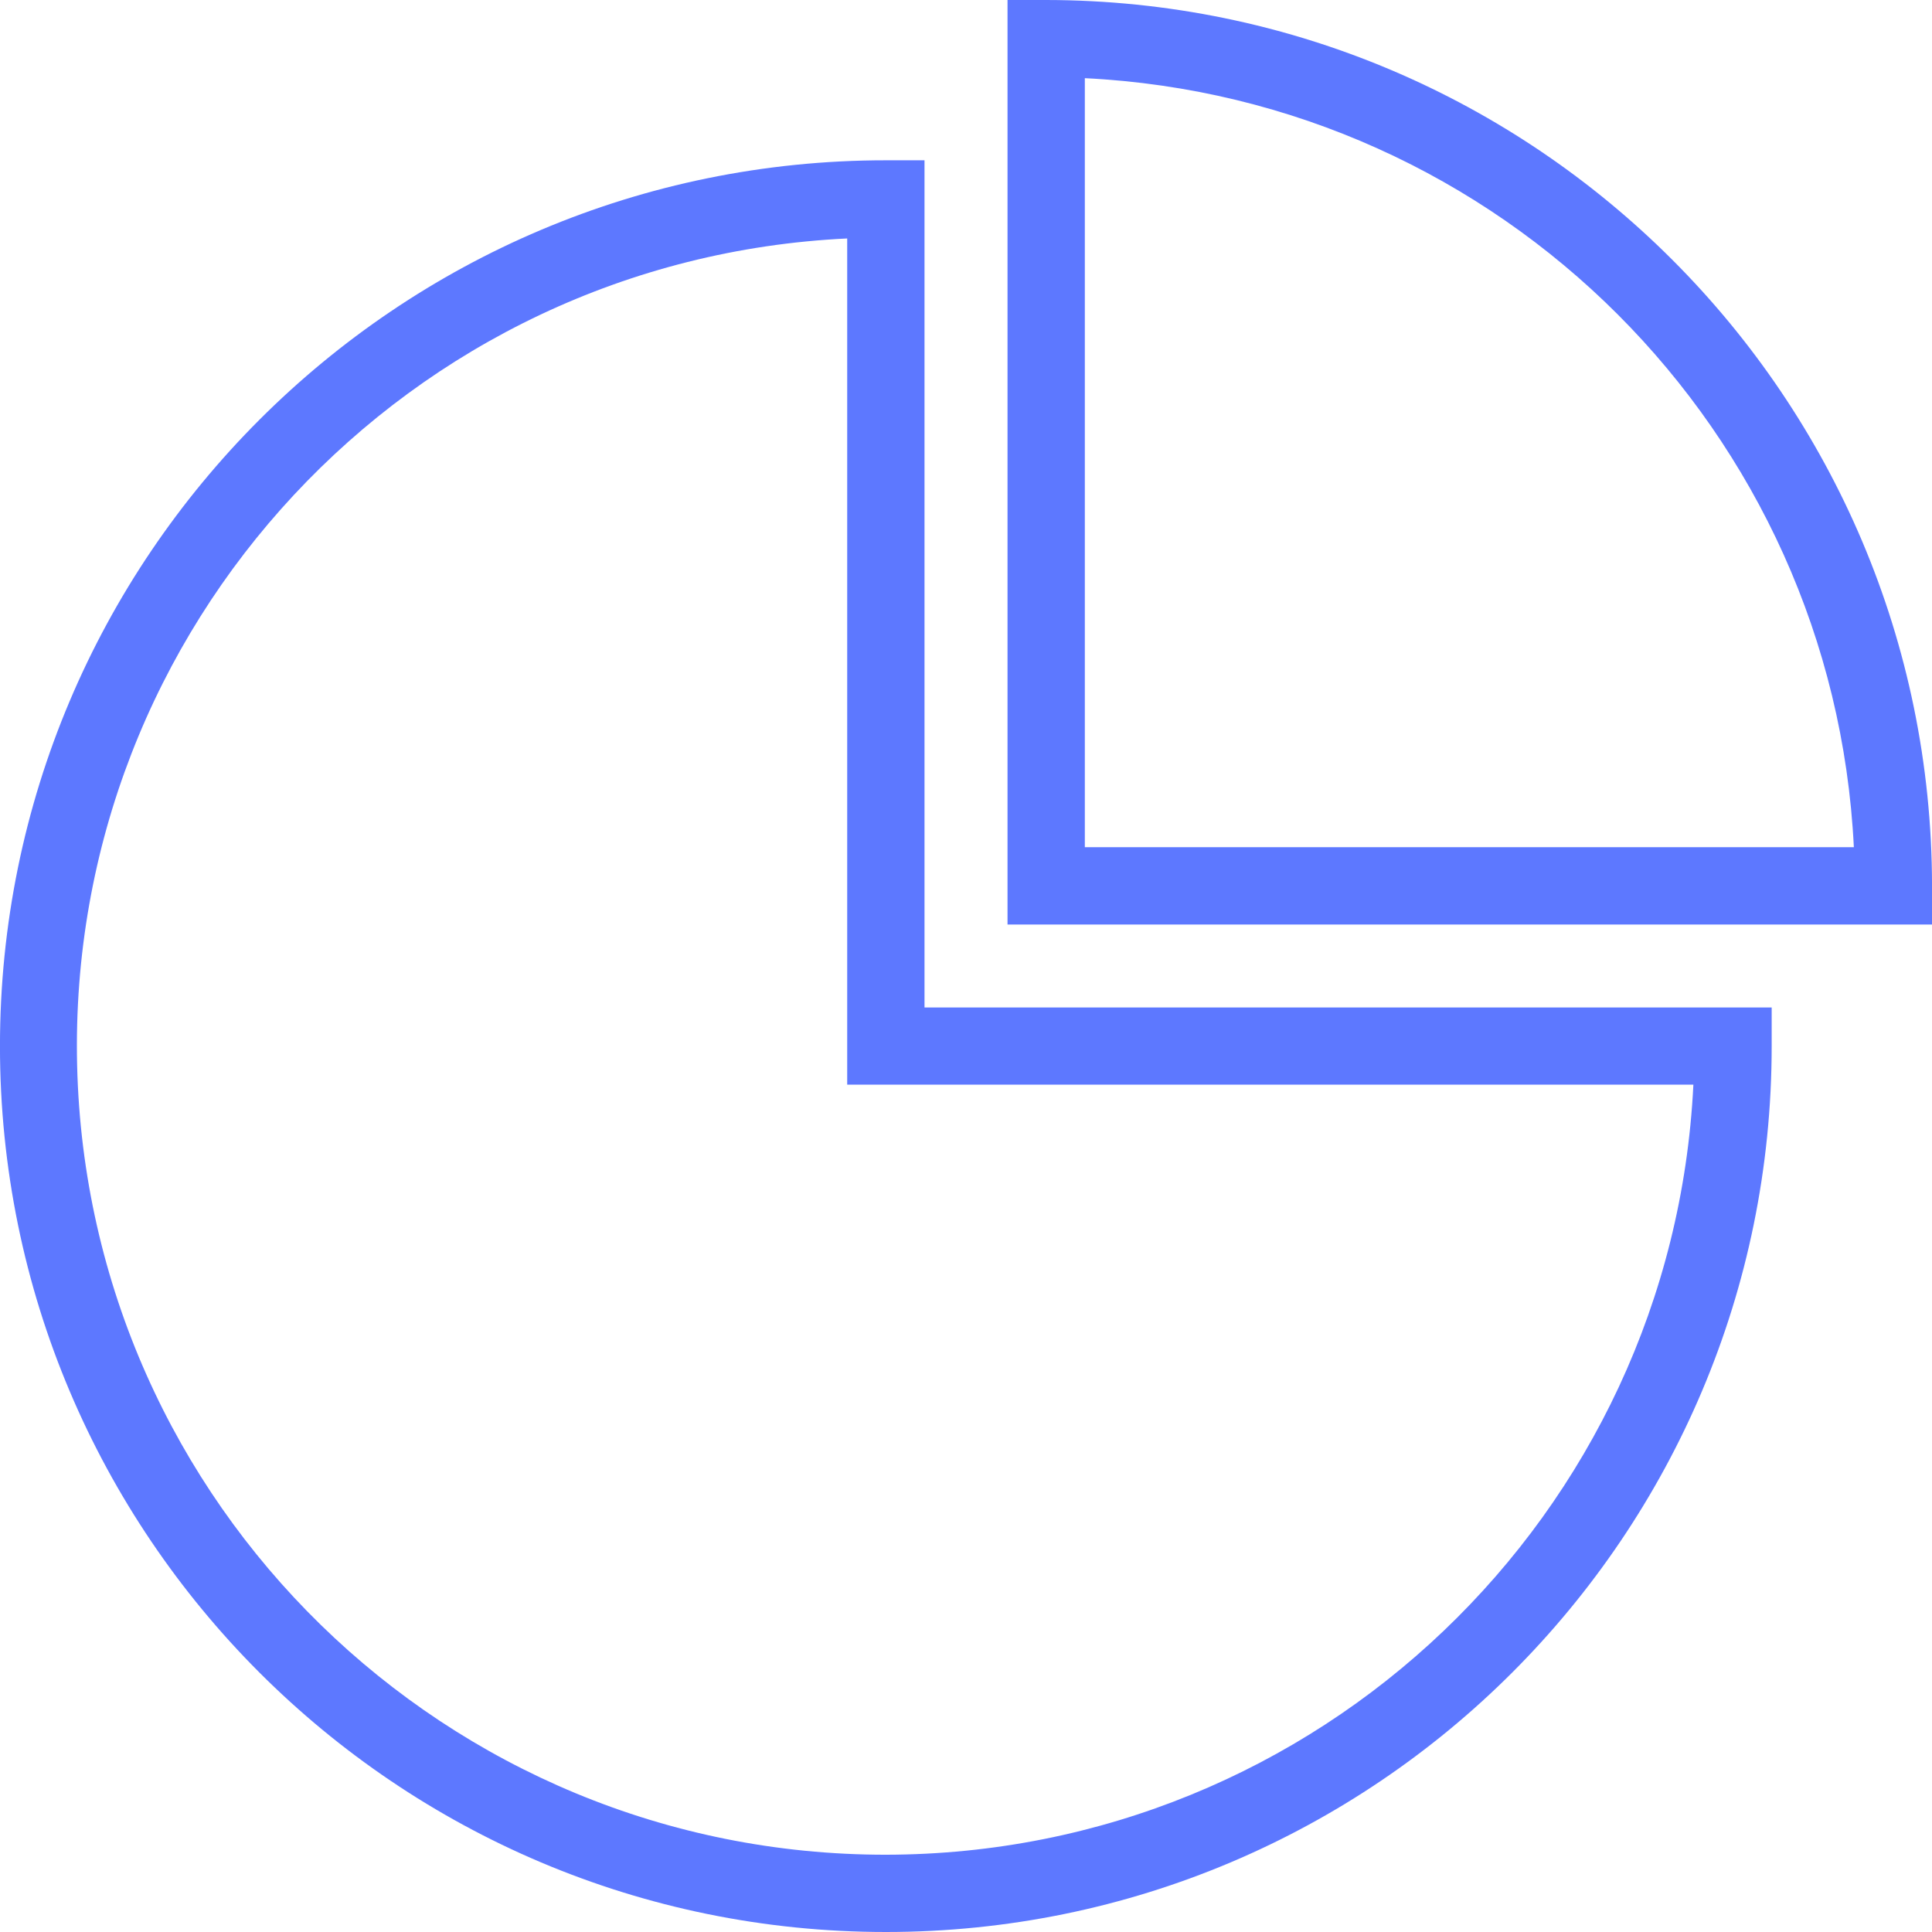
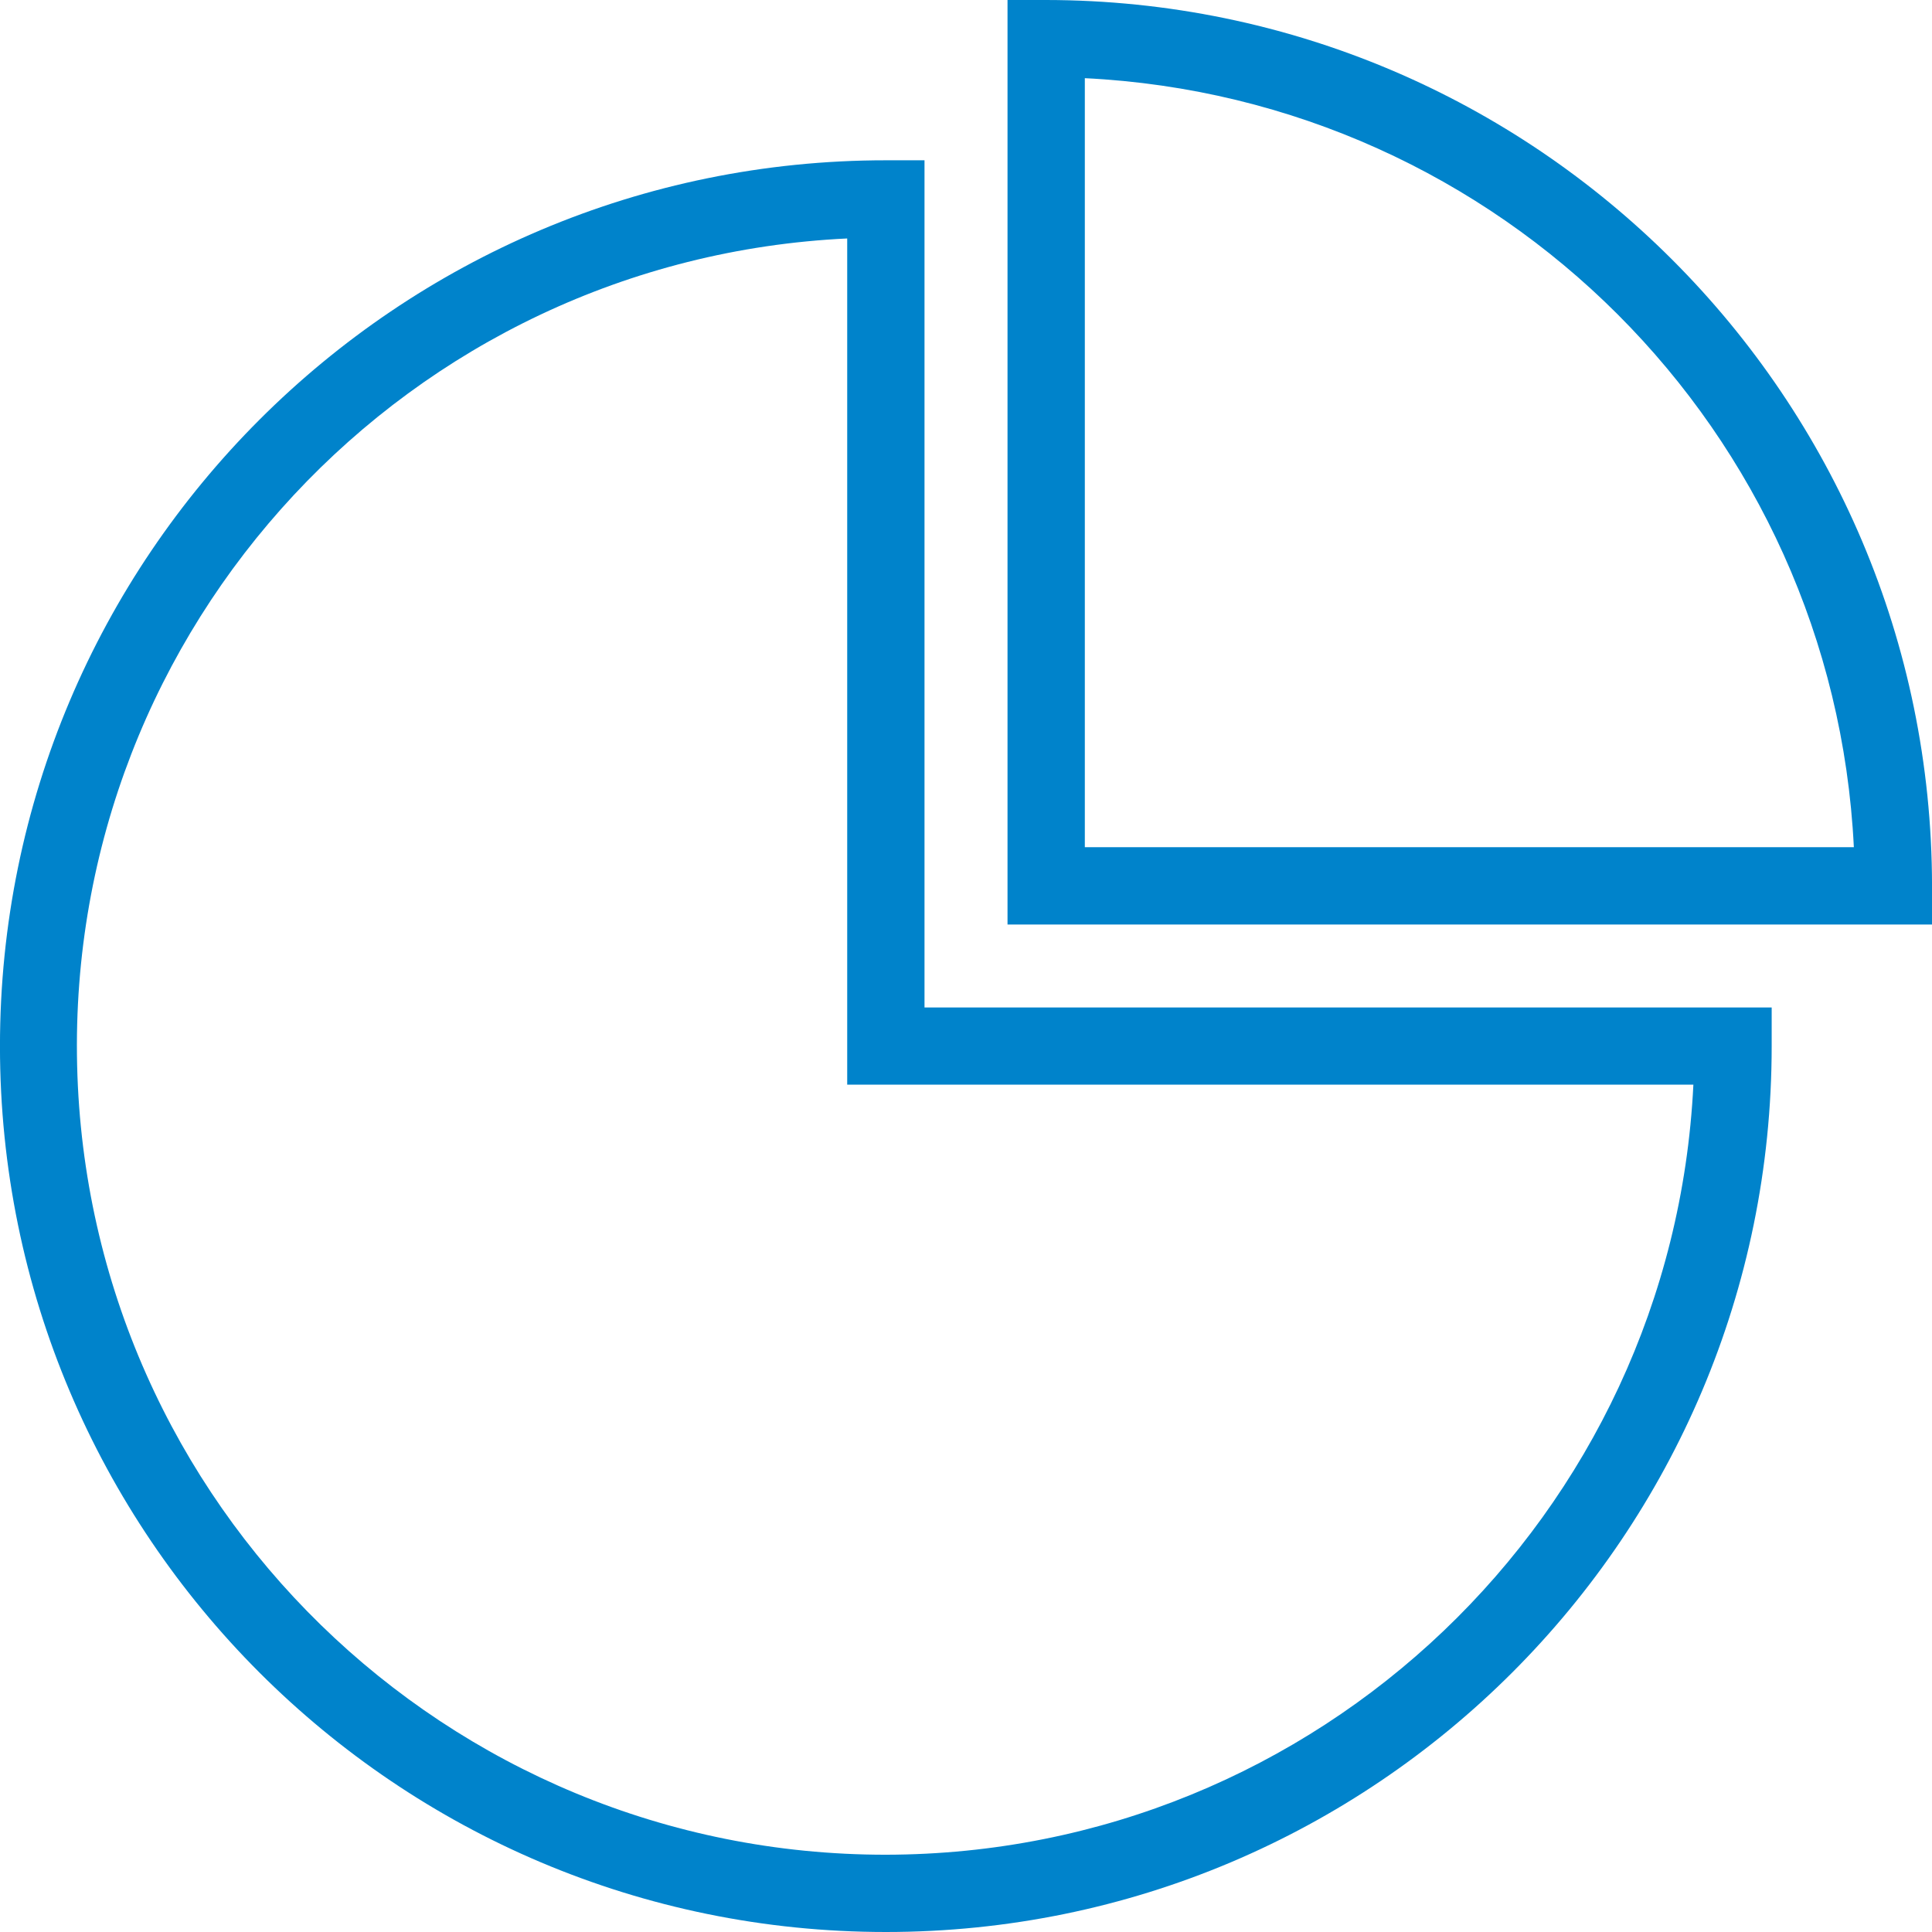
<svg xmlns="http://www.w3.org/2000/svg" id="_101-pie-chart" data-name="101-pie-chart" width="63.93" height="63.93" viewBox="0 0 63.93 63.93">
  <g id="Group_1237" data-name="Group 1237" transform="translate(0 5.304)">
    <g id="Group_1236" data-name="Group 1236">
-       <path id="Path_1444" data-name="Path 1444" d="M30.592,68.88V40.846H29.313A29.313,29.313,0,1,0,58.625,70.159V68.88H30.592ZM29.313,96.915a26.756,26.756,0,0,1-1.279-53.482v28h28A26.789,26.789,0,0,1,29.313,96.915Z" transform="translate(0 -40.846)" fill="#5d78ff" />
+       <path id="Path_1444" data-name="Path 1444" d="M30.592,68.88V40.846H29.313A29.313,29.313,0,1,0,58.625,70.159V68.88H30.592ZM29.313,96.915a26.756,26.756,0,0,1-1.279-53.482v28h28A26.789,26.789,0,0,1,29.313,96.915Z" transform="translate(0 -40.846)" fill="#0083CB" />
    </g>
  </g>
  <g id="Group_1239" data-name="Group 1239" transform="translate(33.339)">
    <g id="Group_1238" data-name="Group 1238">
-       <path id="Path_1445" data-name="Path 1445" d="M258.01,0h-1.279V30.592h30.592V29.313A29.346,29.346,0,0,0,258.01,0Zm1.279,28.034V2.587a26.794,26.794,0,0,1,25.447,25.447H259.288Z" transform="translate(-256.731)" fill="#5d78ff" />
+       <path id="Path_1445" data-name="Path 1445" d="M258.01,0h-1.279V30.592h30.592V29.313A29.346,29.346,0,0,0,258.01,0Zm1.279,28.034V2.587a26.794,26.794,0,0,1,25.447,25.447H259.288Z" transform="translate(-256.731)" fill="#0083CB" />
    </g>
  </g>
</svg>
